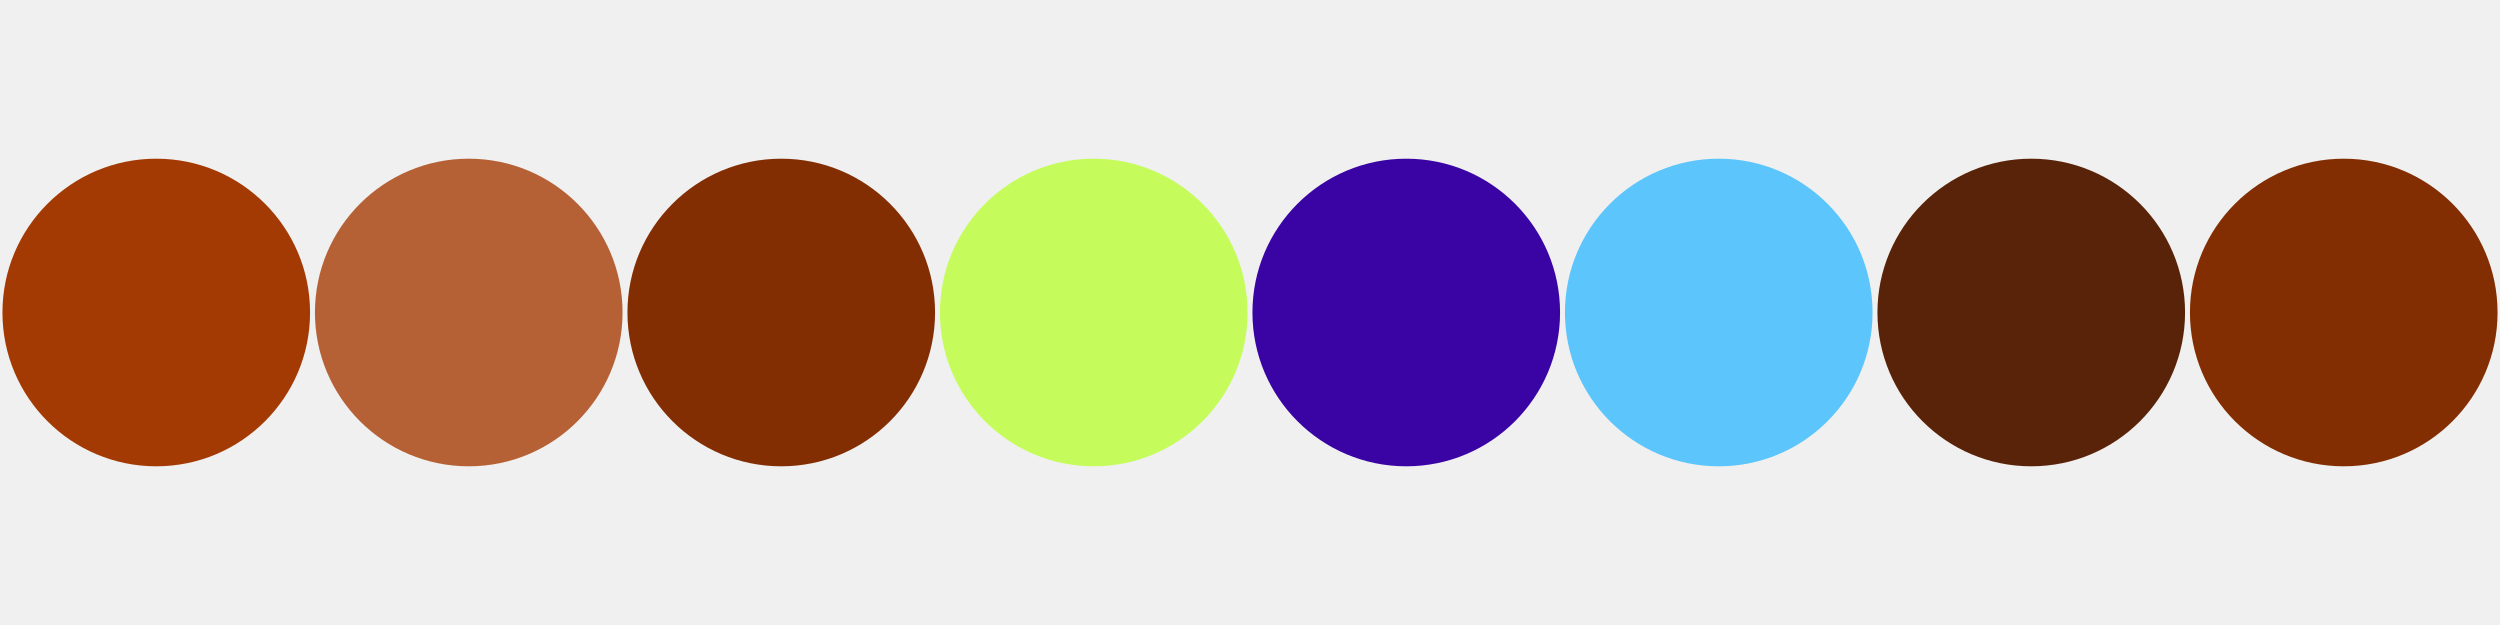
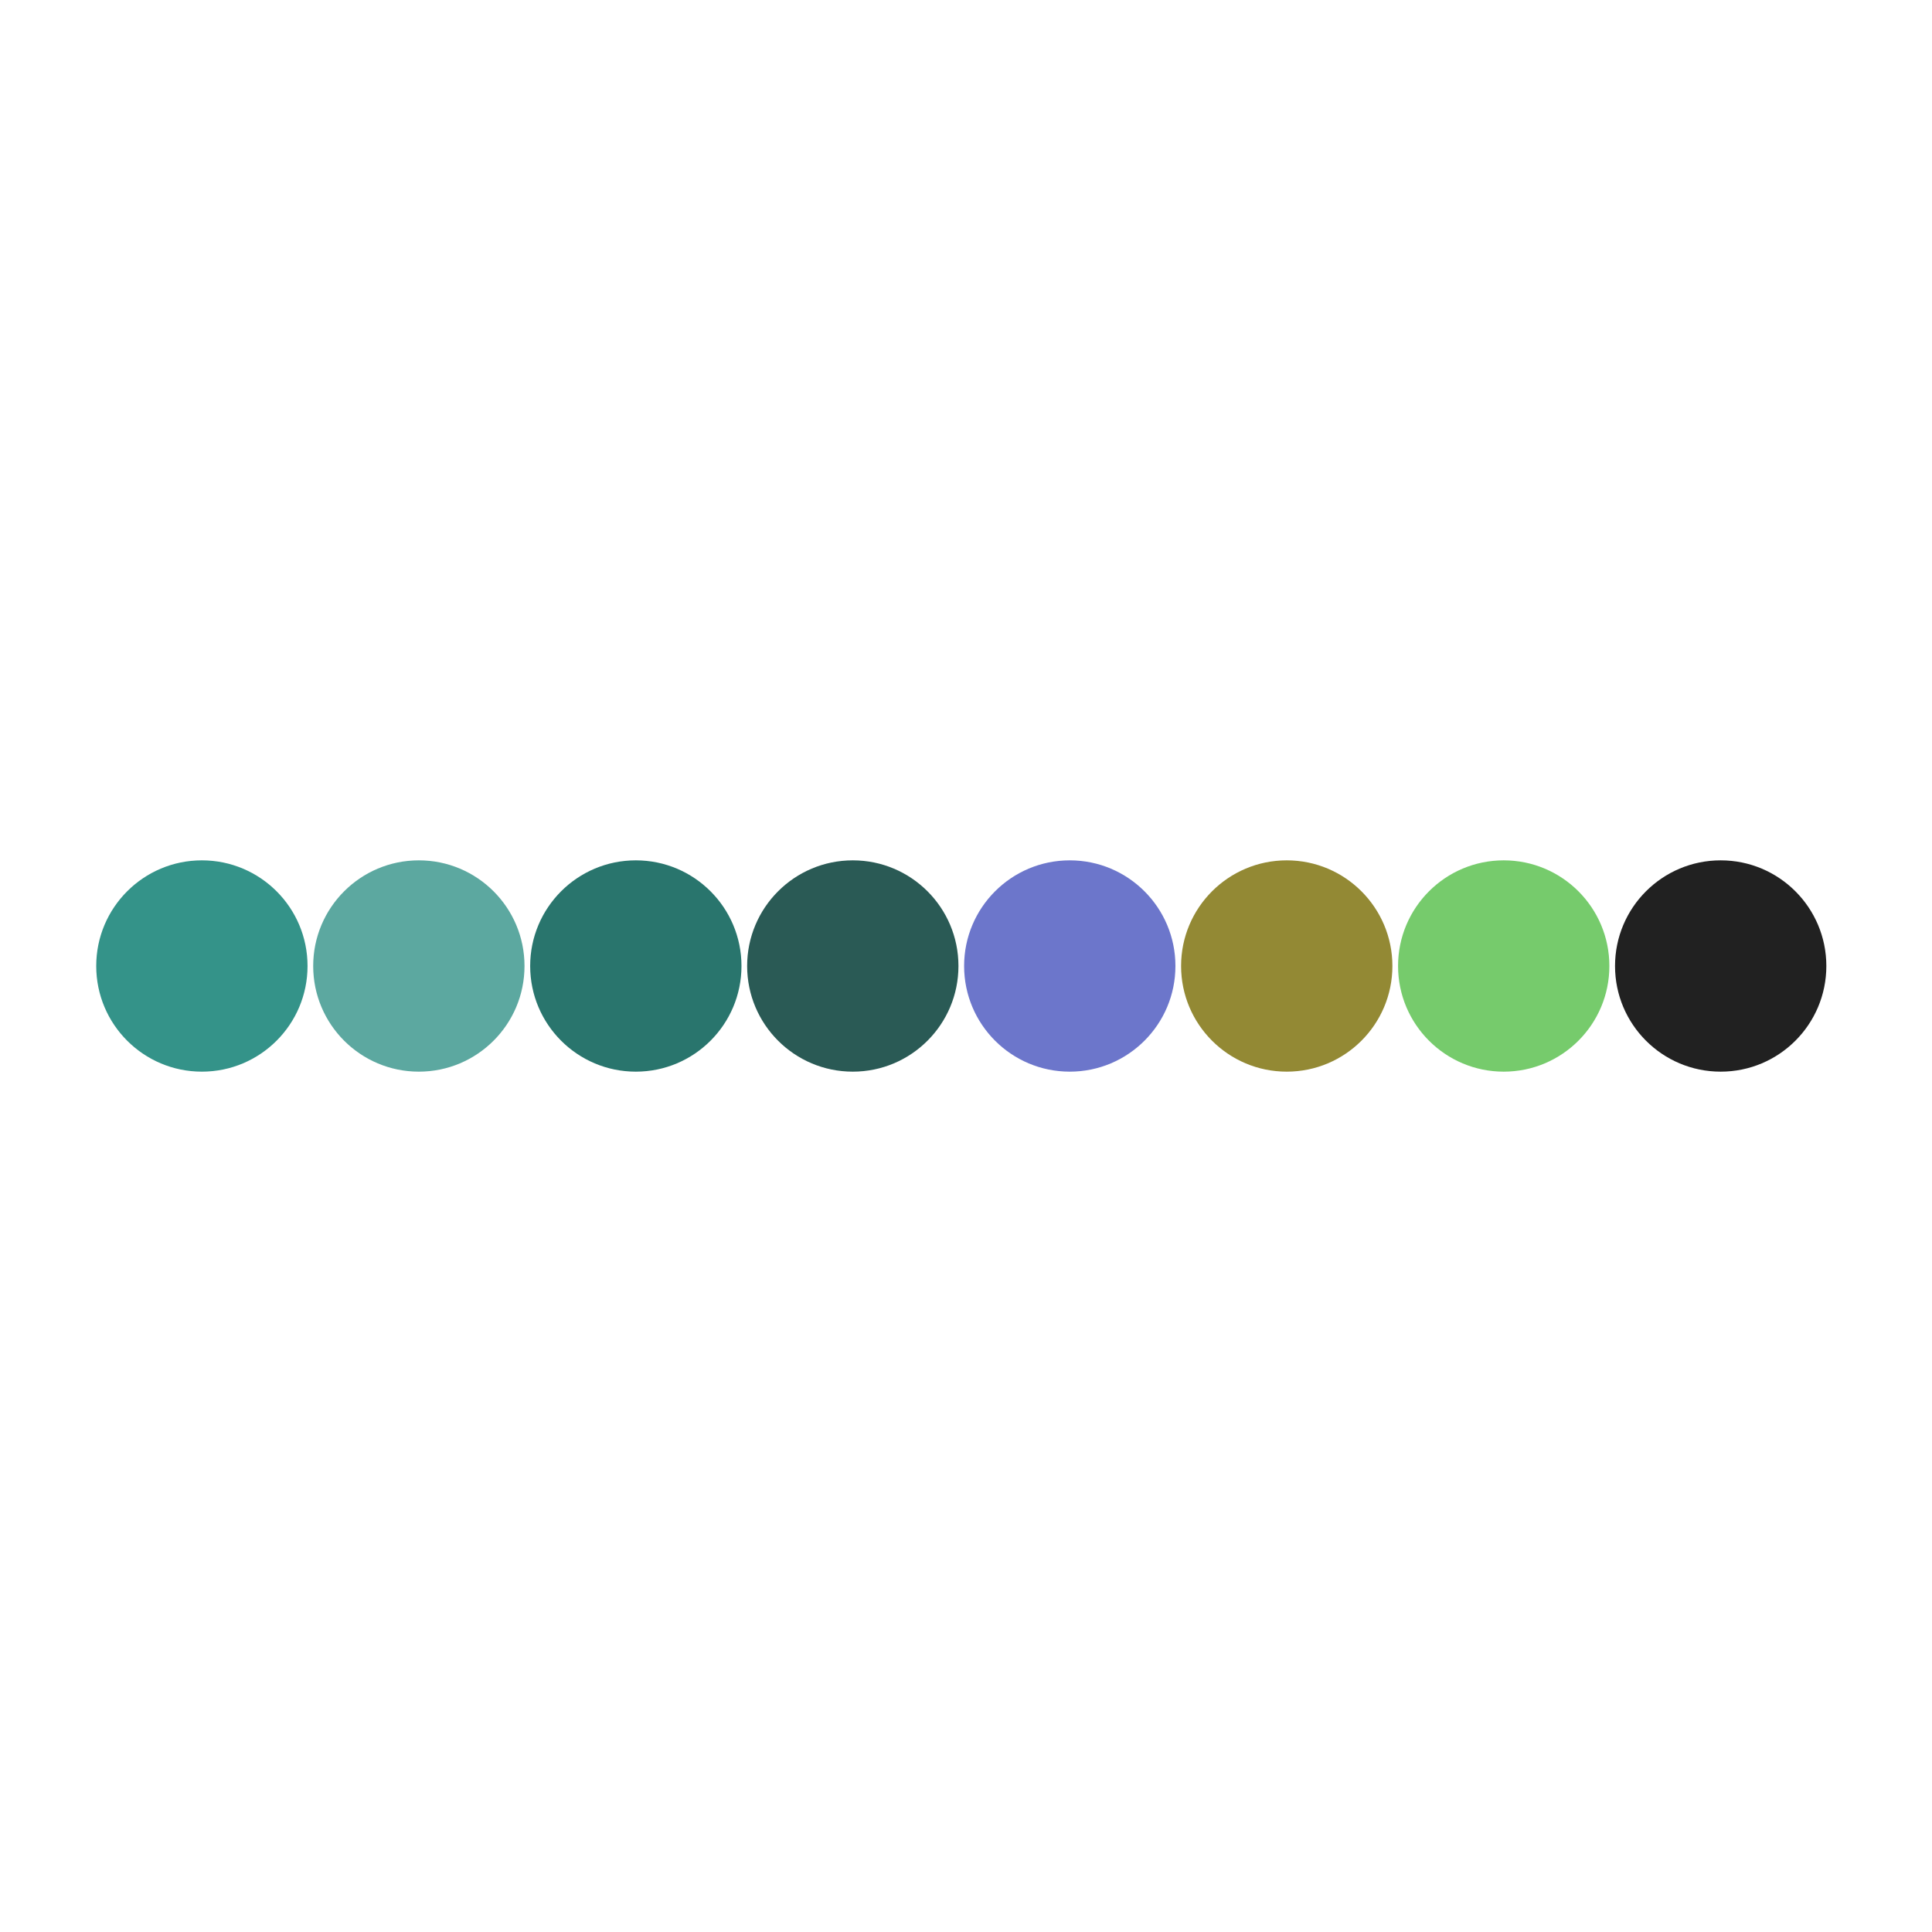
- <svg xmlns="http://www.w3.org/2000/svg" width="1024" height="256" viewBox="0 0 1024 256">
-   <circle cy="128" cx="64" r="63" fill="#A43A03" />
-   <circle cy="128" cx="192" r="63" fill="#B66135" />
-   <circle cy="128" cx="320" r="63" fill="#832E02" />
-   <circle cy="128" cx="448" r="63" fill="#C5FC5B" />
-   <circle cy="128" cx="576" r="63" fill="#3A03A4" />
-   <circle cy="128" cx="704" r="63" fill="#5BC5FC" />
-   <circle cy="128" cx="832" r="63" fill="#582308" />
-   <circle cy="128" cx="960" r="63" fill="#832E02" />
+ <svg xmlns="http://www.w3.org/2000/svg" width="1024" height="1024" viewBox="0 0 1024 1024">
+   <rect x="0" y="0" width="1024" height="1024" fill="#FFFFFF" />
+   <circle cy="512" cx="107" r="56" fill="#349389" />
+   <circle cy="512" cx="222" r="56" fill="#5CA8A0" />
+   <circle cy="512" cx="337" r="56" fill="#29756D" />
+   <circle cy="512" cx="452" r="56" fill="#2A5A55" />
+   <circle cy="512" cx="567" r="56" fill="#6C76CB" />
+   <circle cy="512" cx="682" r="56" fill="#938934" />
+   <circle cy="512" cx="797" r="56" fill="#76CB6C" />
+   <circle cy="512" cx="912" r="56" fill="#212121" />
</svg>
